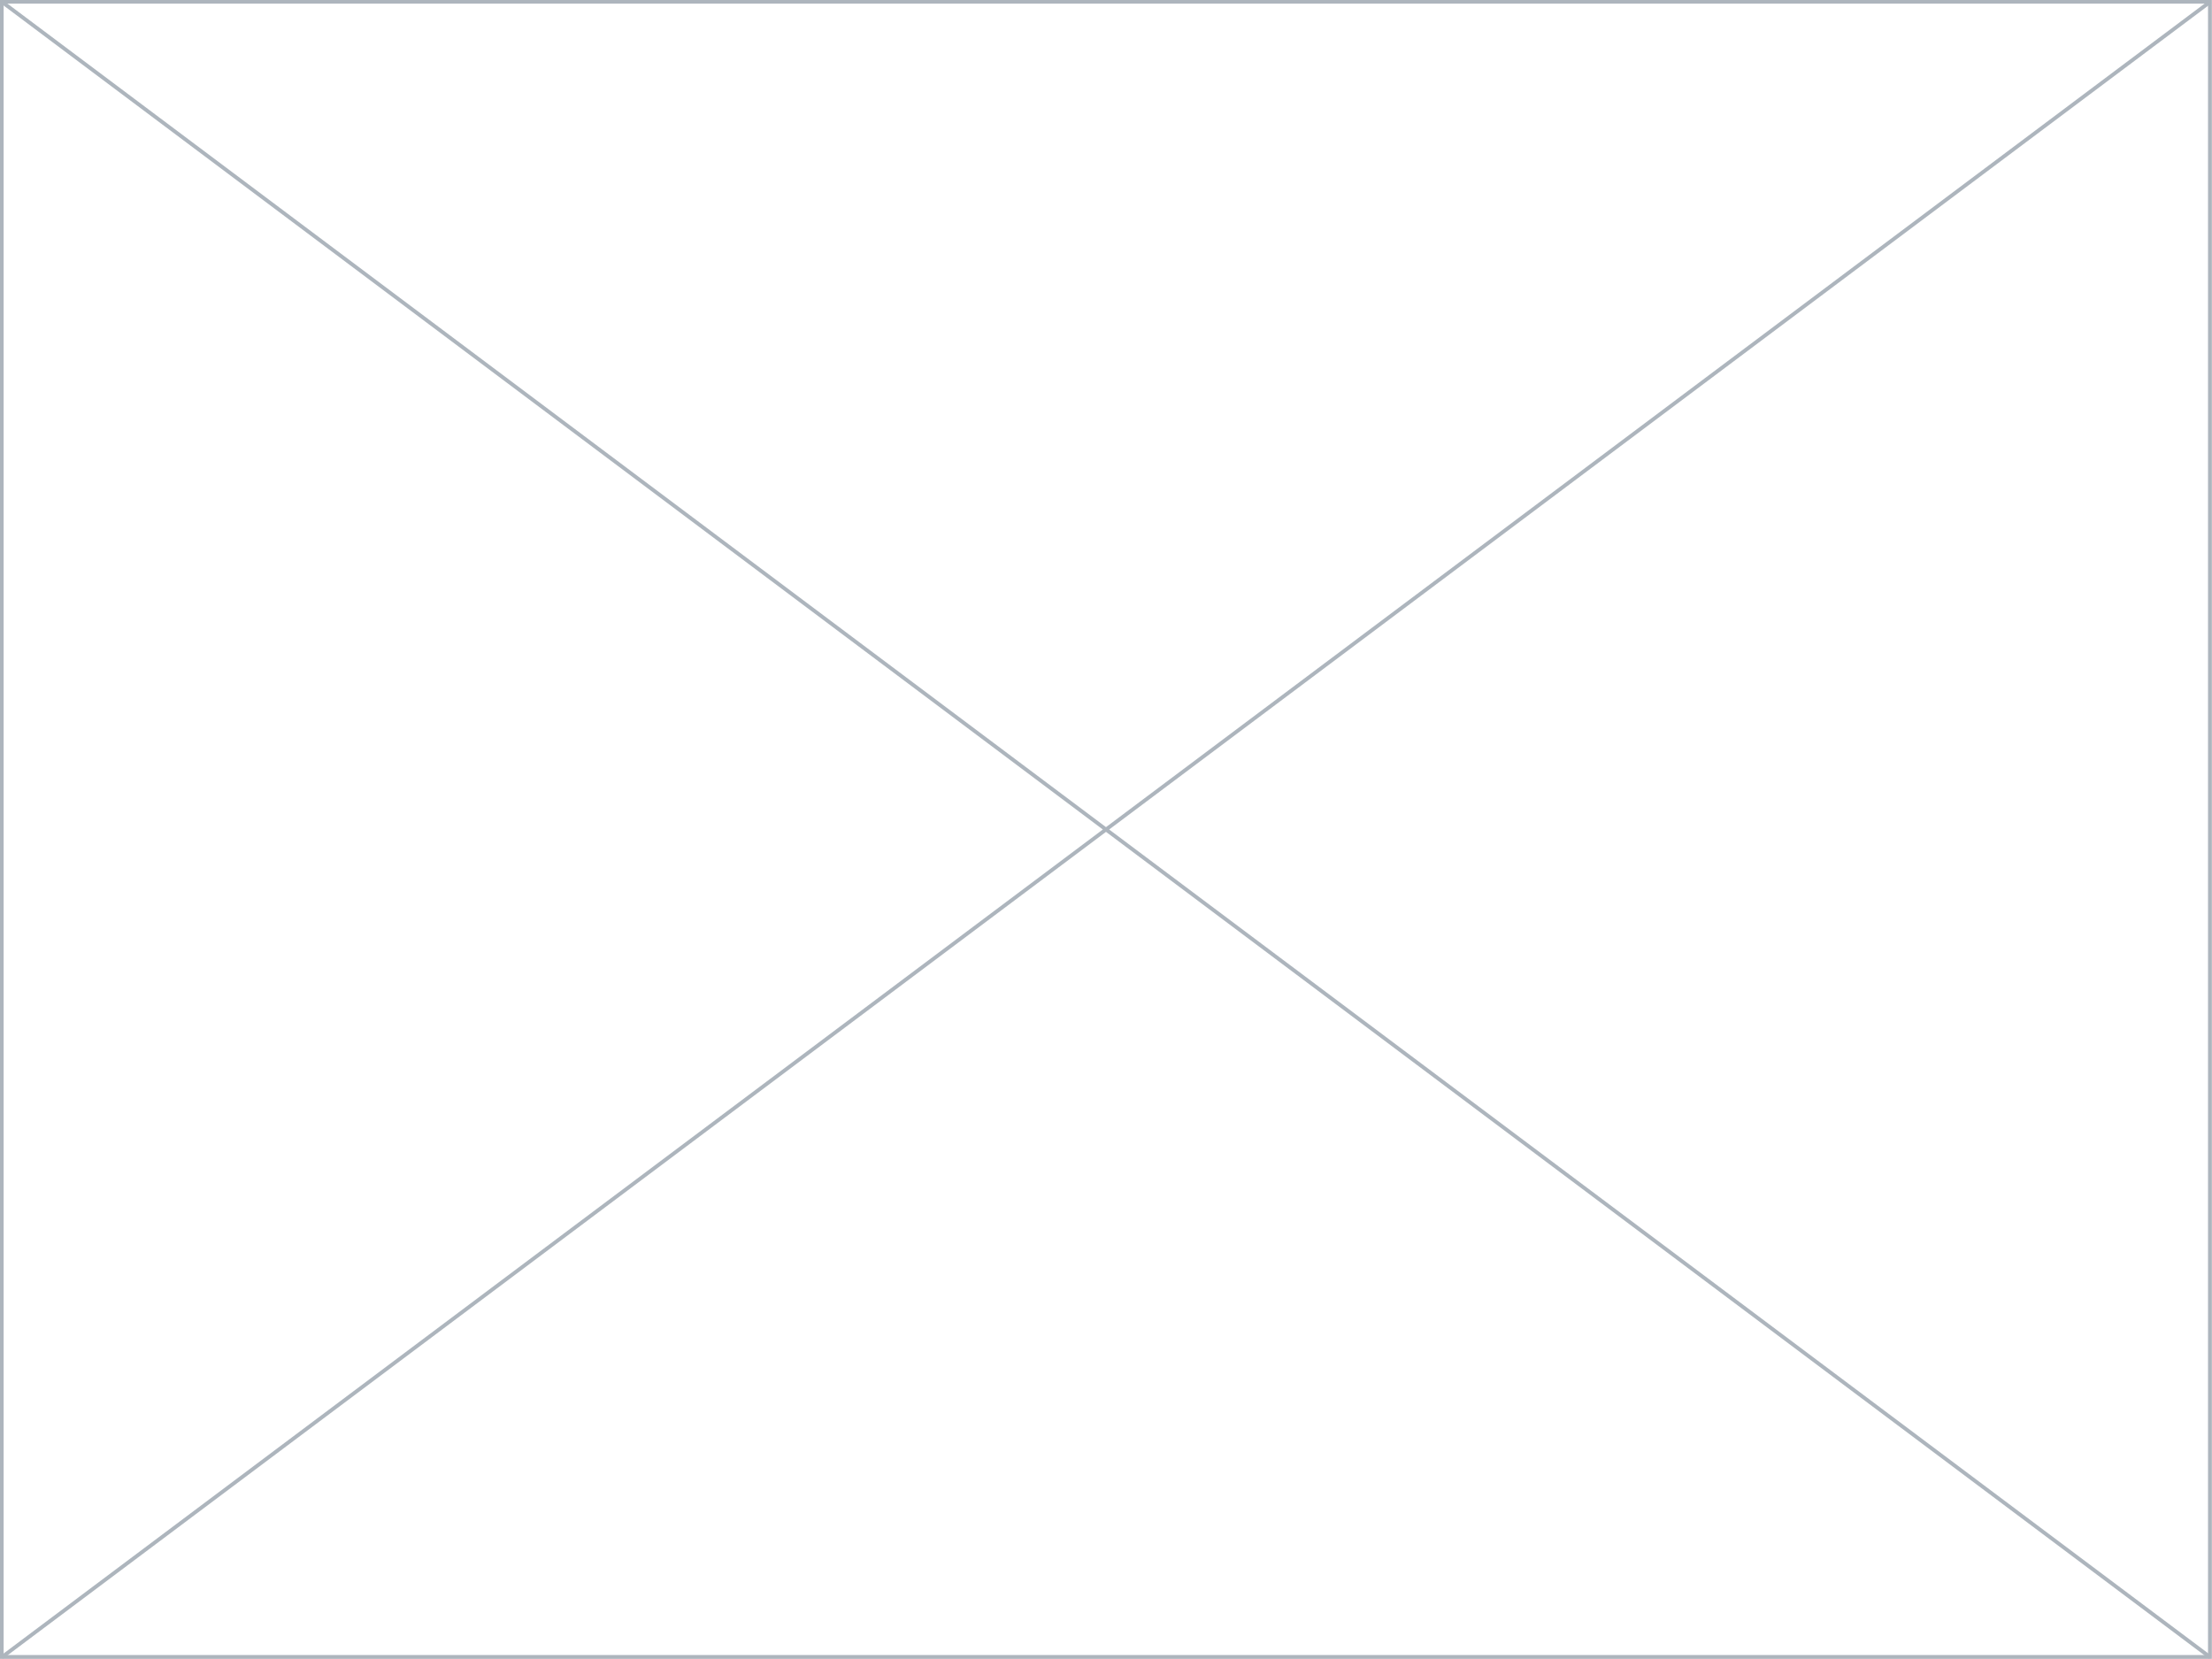
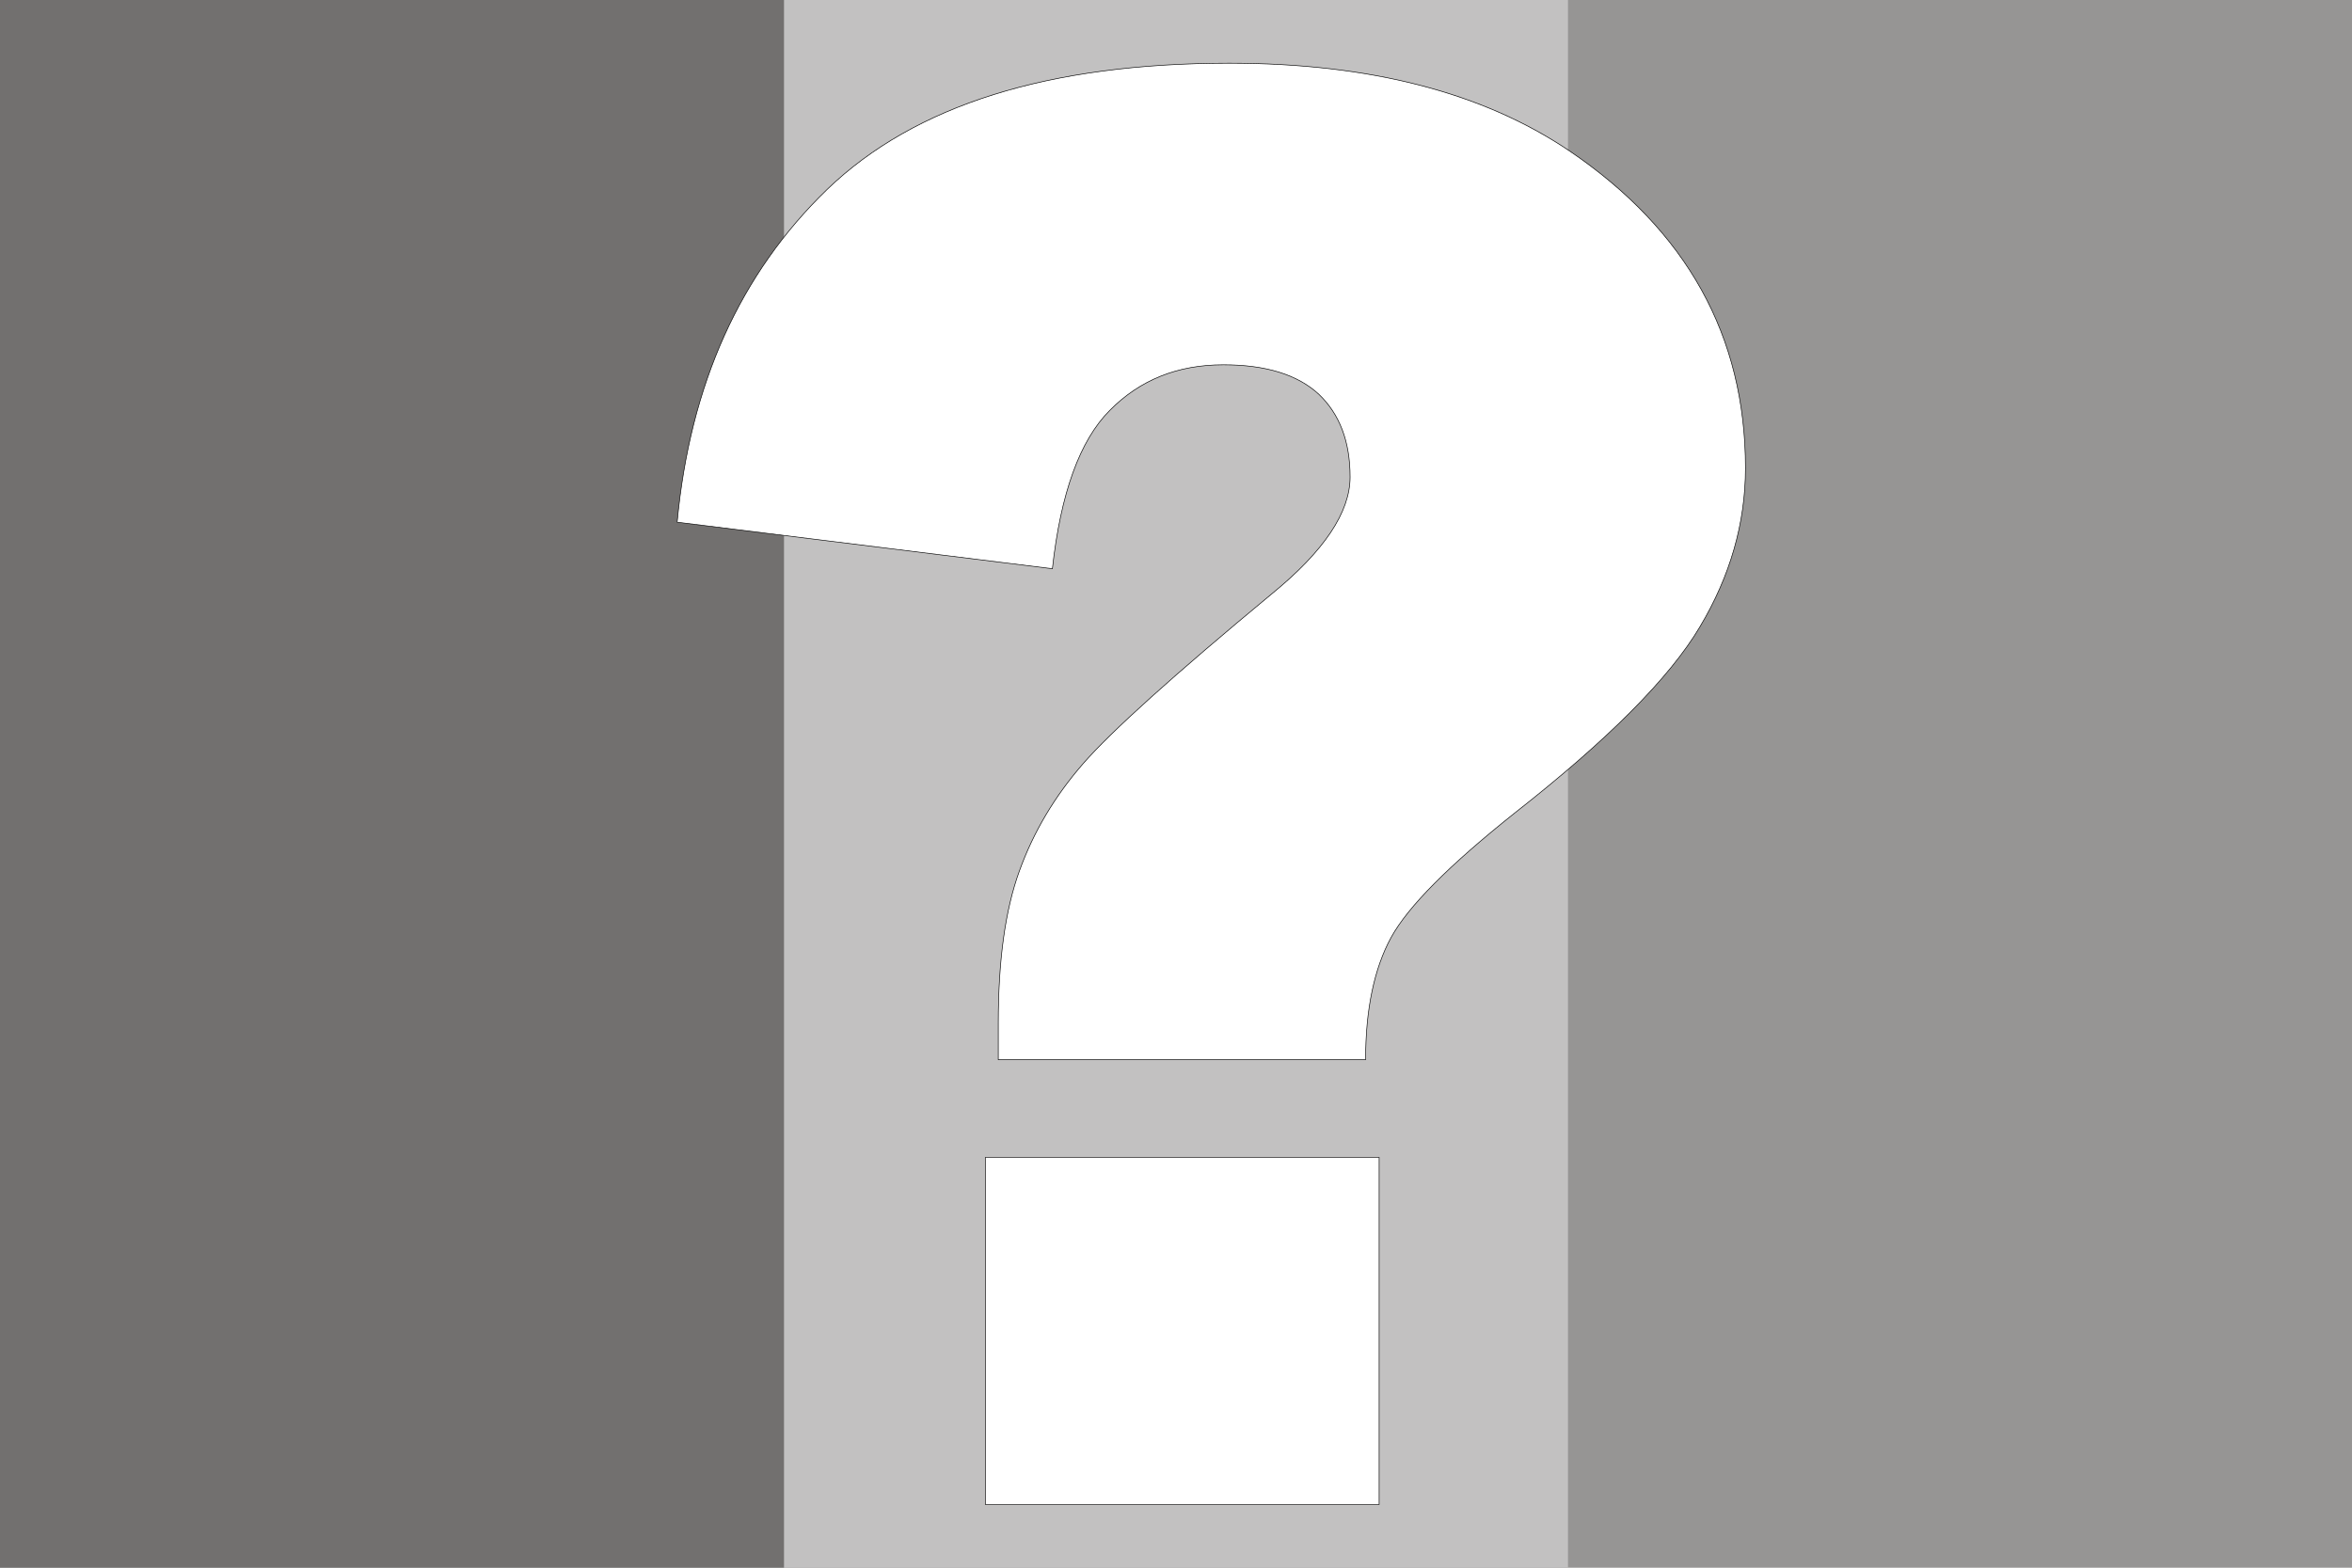
- <svg xmlns="http://www.w3.org/2000/svg" id="flag-icons-xx" viewBox="0 0 640 480">
-   <path fill="#fff" fill-rule="evenodd" stroke="#adb5bd" stroke-width="1.1" d="M.5.5h638.9v478.9H.5z" />
-   <path fill="none" stroke="#adb5bd" stroke-width="1.1" d="m.5.5 639 479M639.5.5l-639 479" />
+ <svg xmlns="http://www.w3.org/2000/svg" width="600" height="400">
+   <rect fill="#969594" width="600" height="400" />
+   <rect fill="#c2c1c1" width="400" height="400" />
+   <rect fill="#72706f" width="200" height="400" />
+   <path fill="#fff" stroke="#000" stroke-width="0.152" d="M348.367 270.386h-93.705v-9.345c0-15.912 1.768-28.878 5.388-38.812 3.62-10.019 9.009-19.027 16.165-27.278 7.156-8.251 23.237-22.732 48.242-43.443 13.302-10.861 19.953-20.795 19.953-29.804 0-9.093-2.694-16.081-7.998-21.132-5.388-4.967-13.471-7.493-24.331-7.493-11.703 0-21.301 3.873-28.962 11.619-7.661 7.661-12.545 21.216-14.649 40.412l-95.726-11.871c3.284-35.192 16.081-63.481 38.307-84.95 22.311-21.469 56.493-32.161 102.546-32.161 35.866 0 64.744 7.493 86.802 22.395 29.888 20.29 44.874 47.232 44.874 80.908 0 13.976-3.873 27.531-11.619 40.496-7.661 12.966-23.489 28.878-47.316 47.568-16.586 13.218-27.11 23.742-31.488 31.74-4.294 7.914-6.483 18.354-6.483 31.151zm-96.989 24.921h100.441v88.57H251.378v-88.57z" />
</svg>
